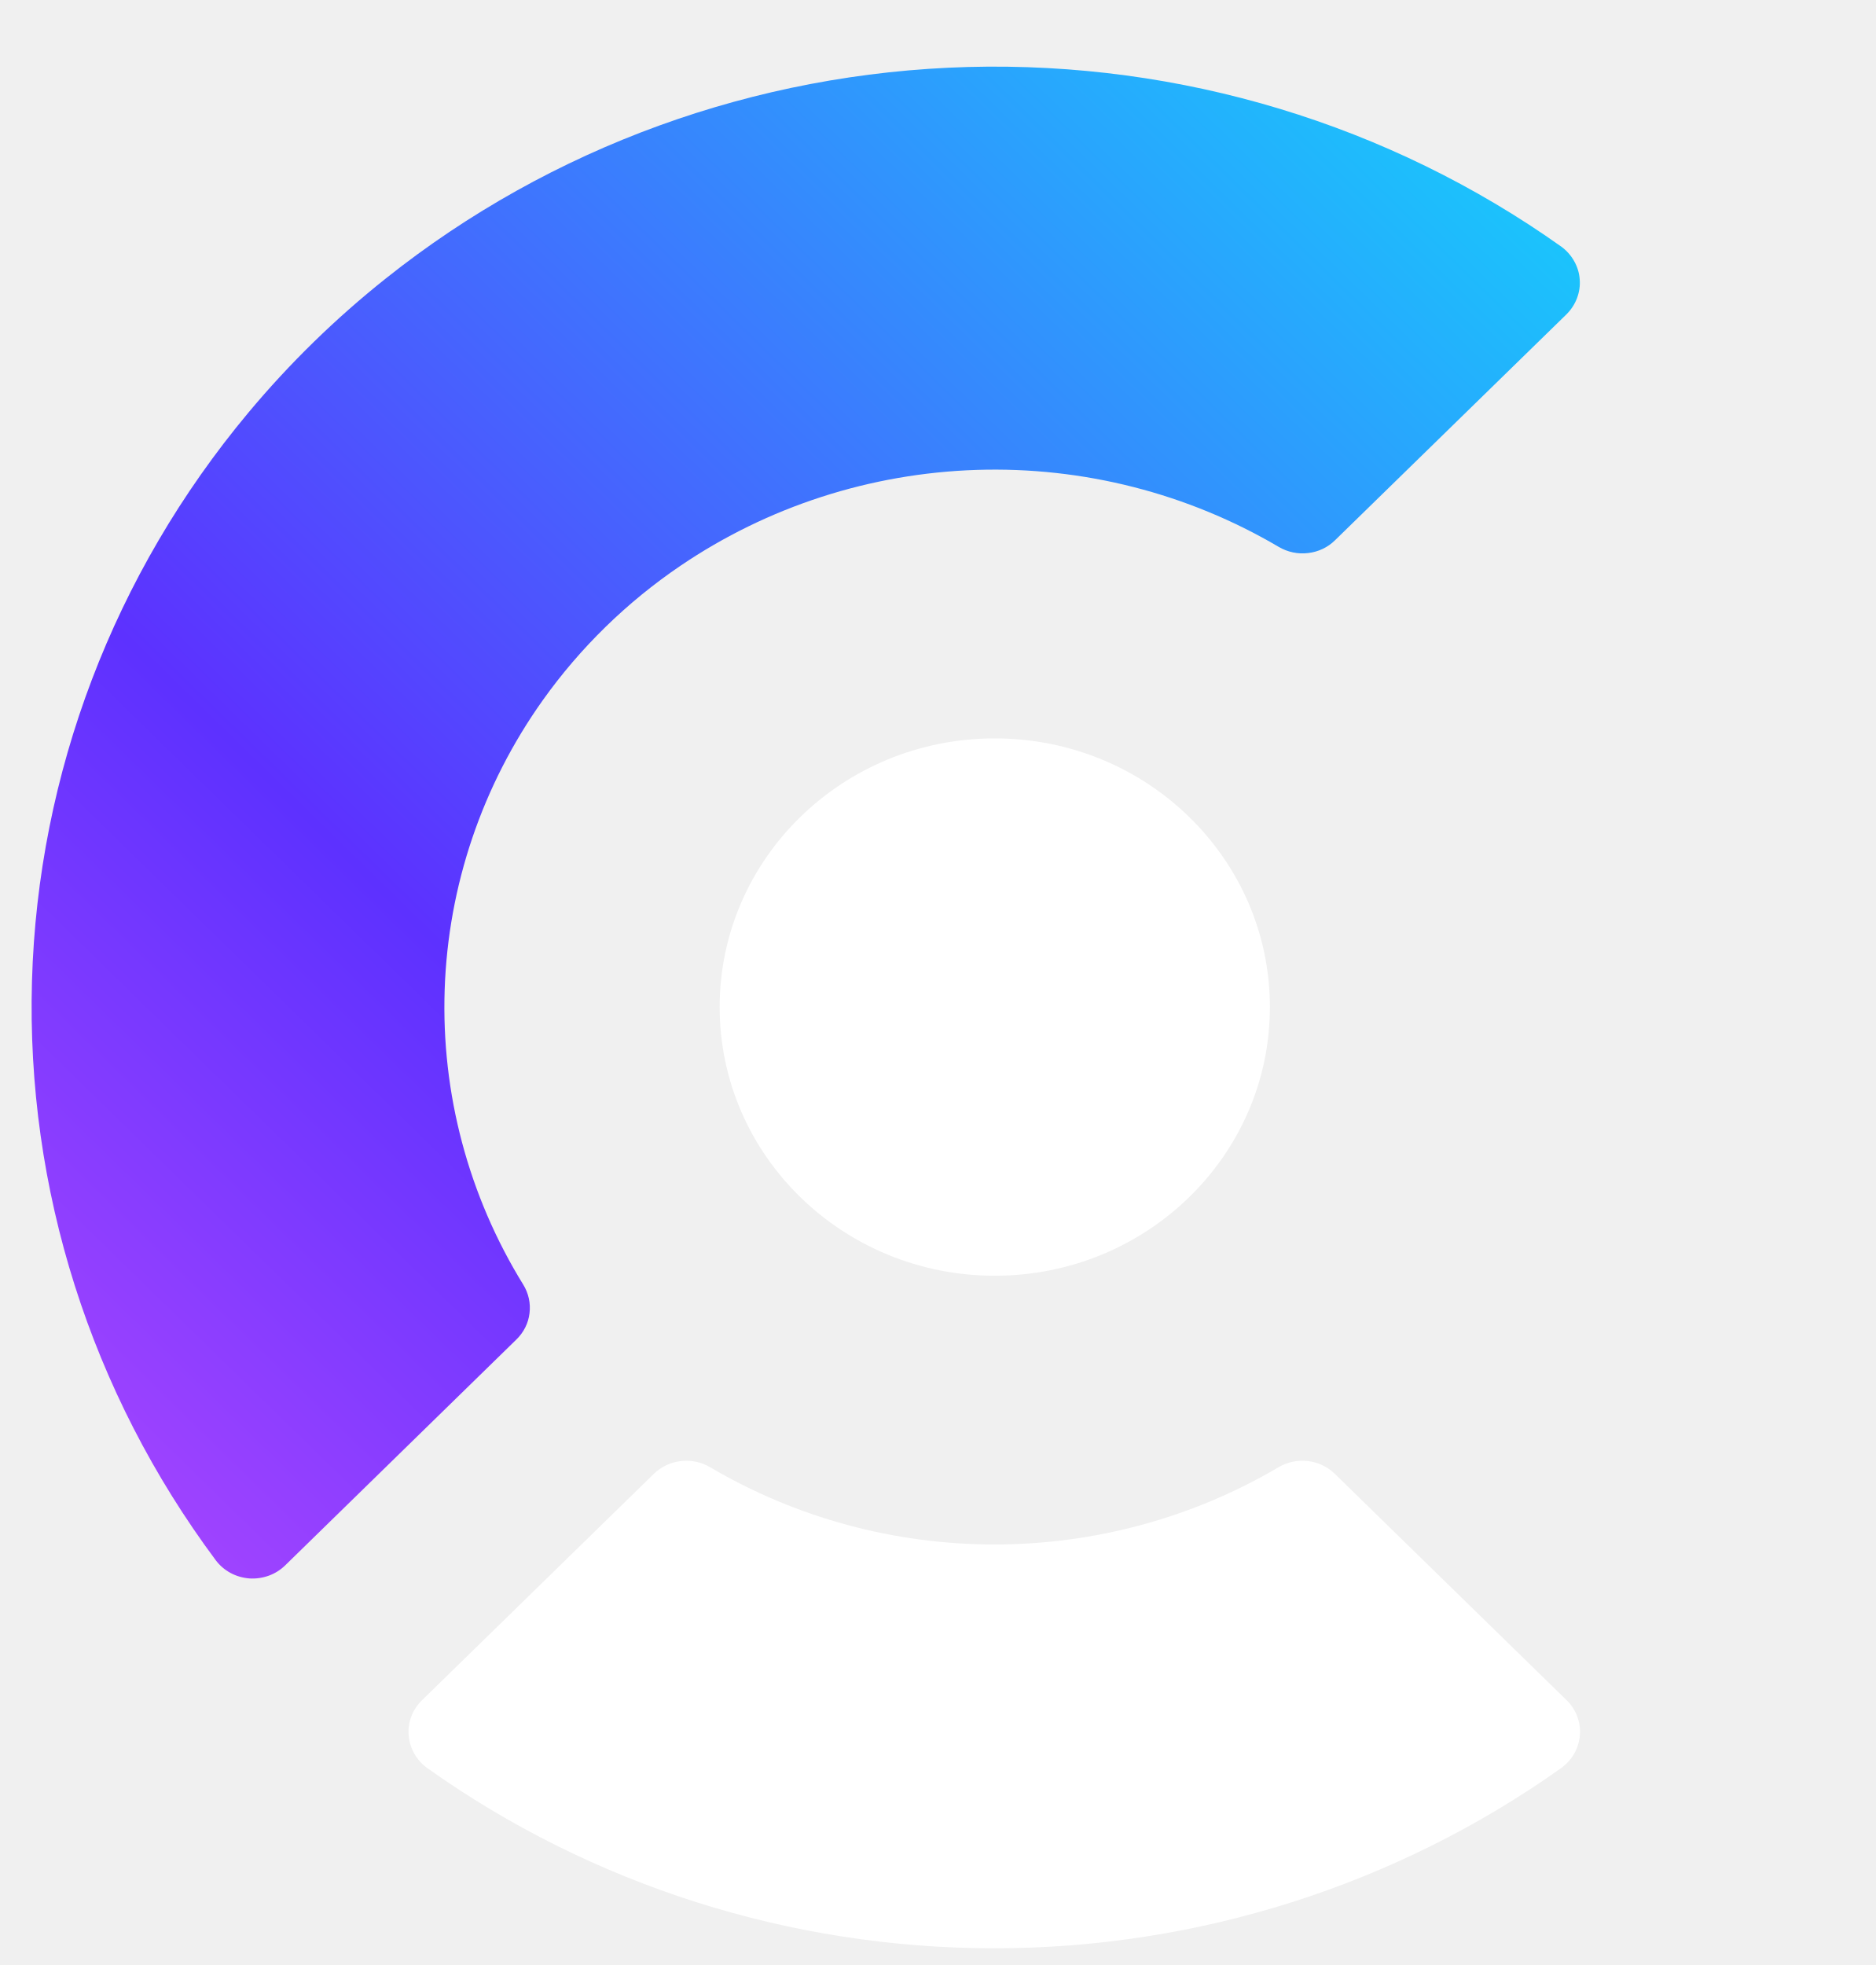
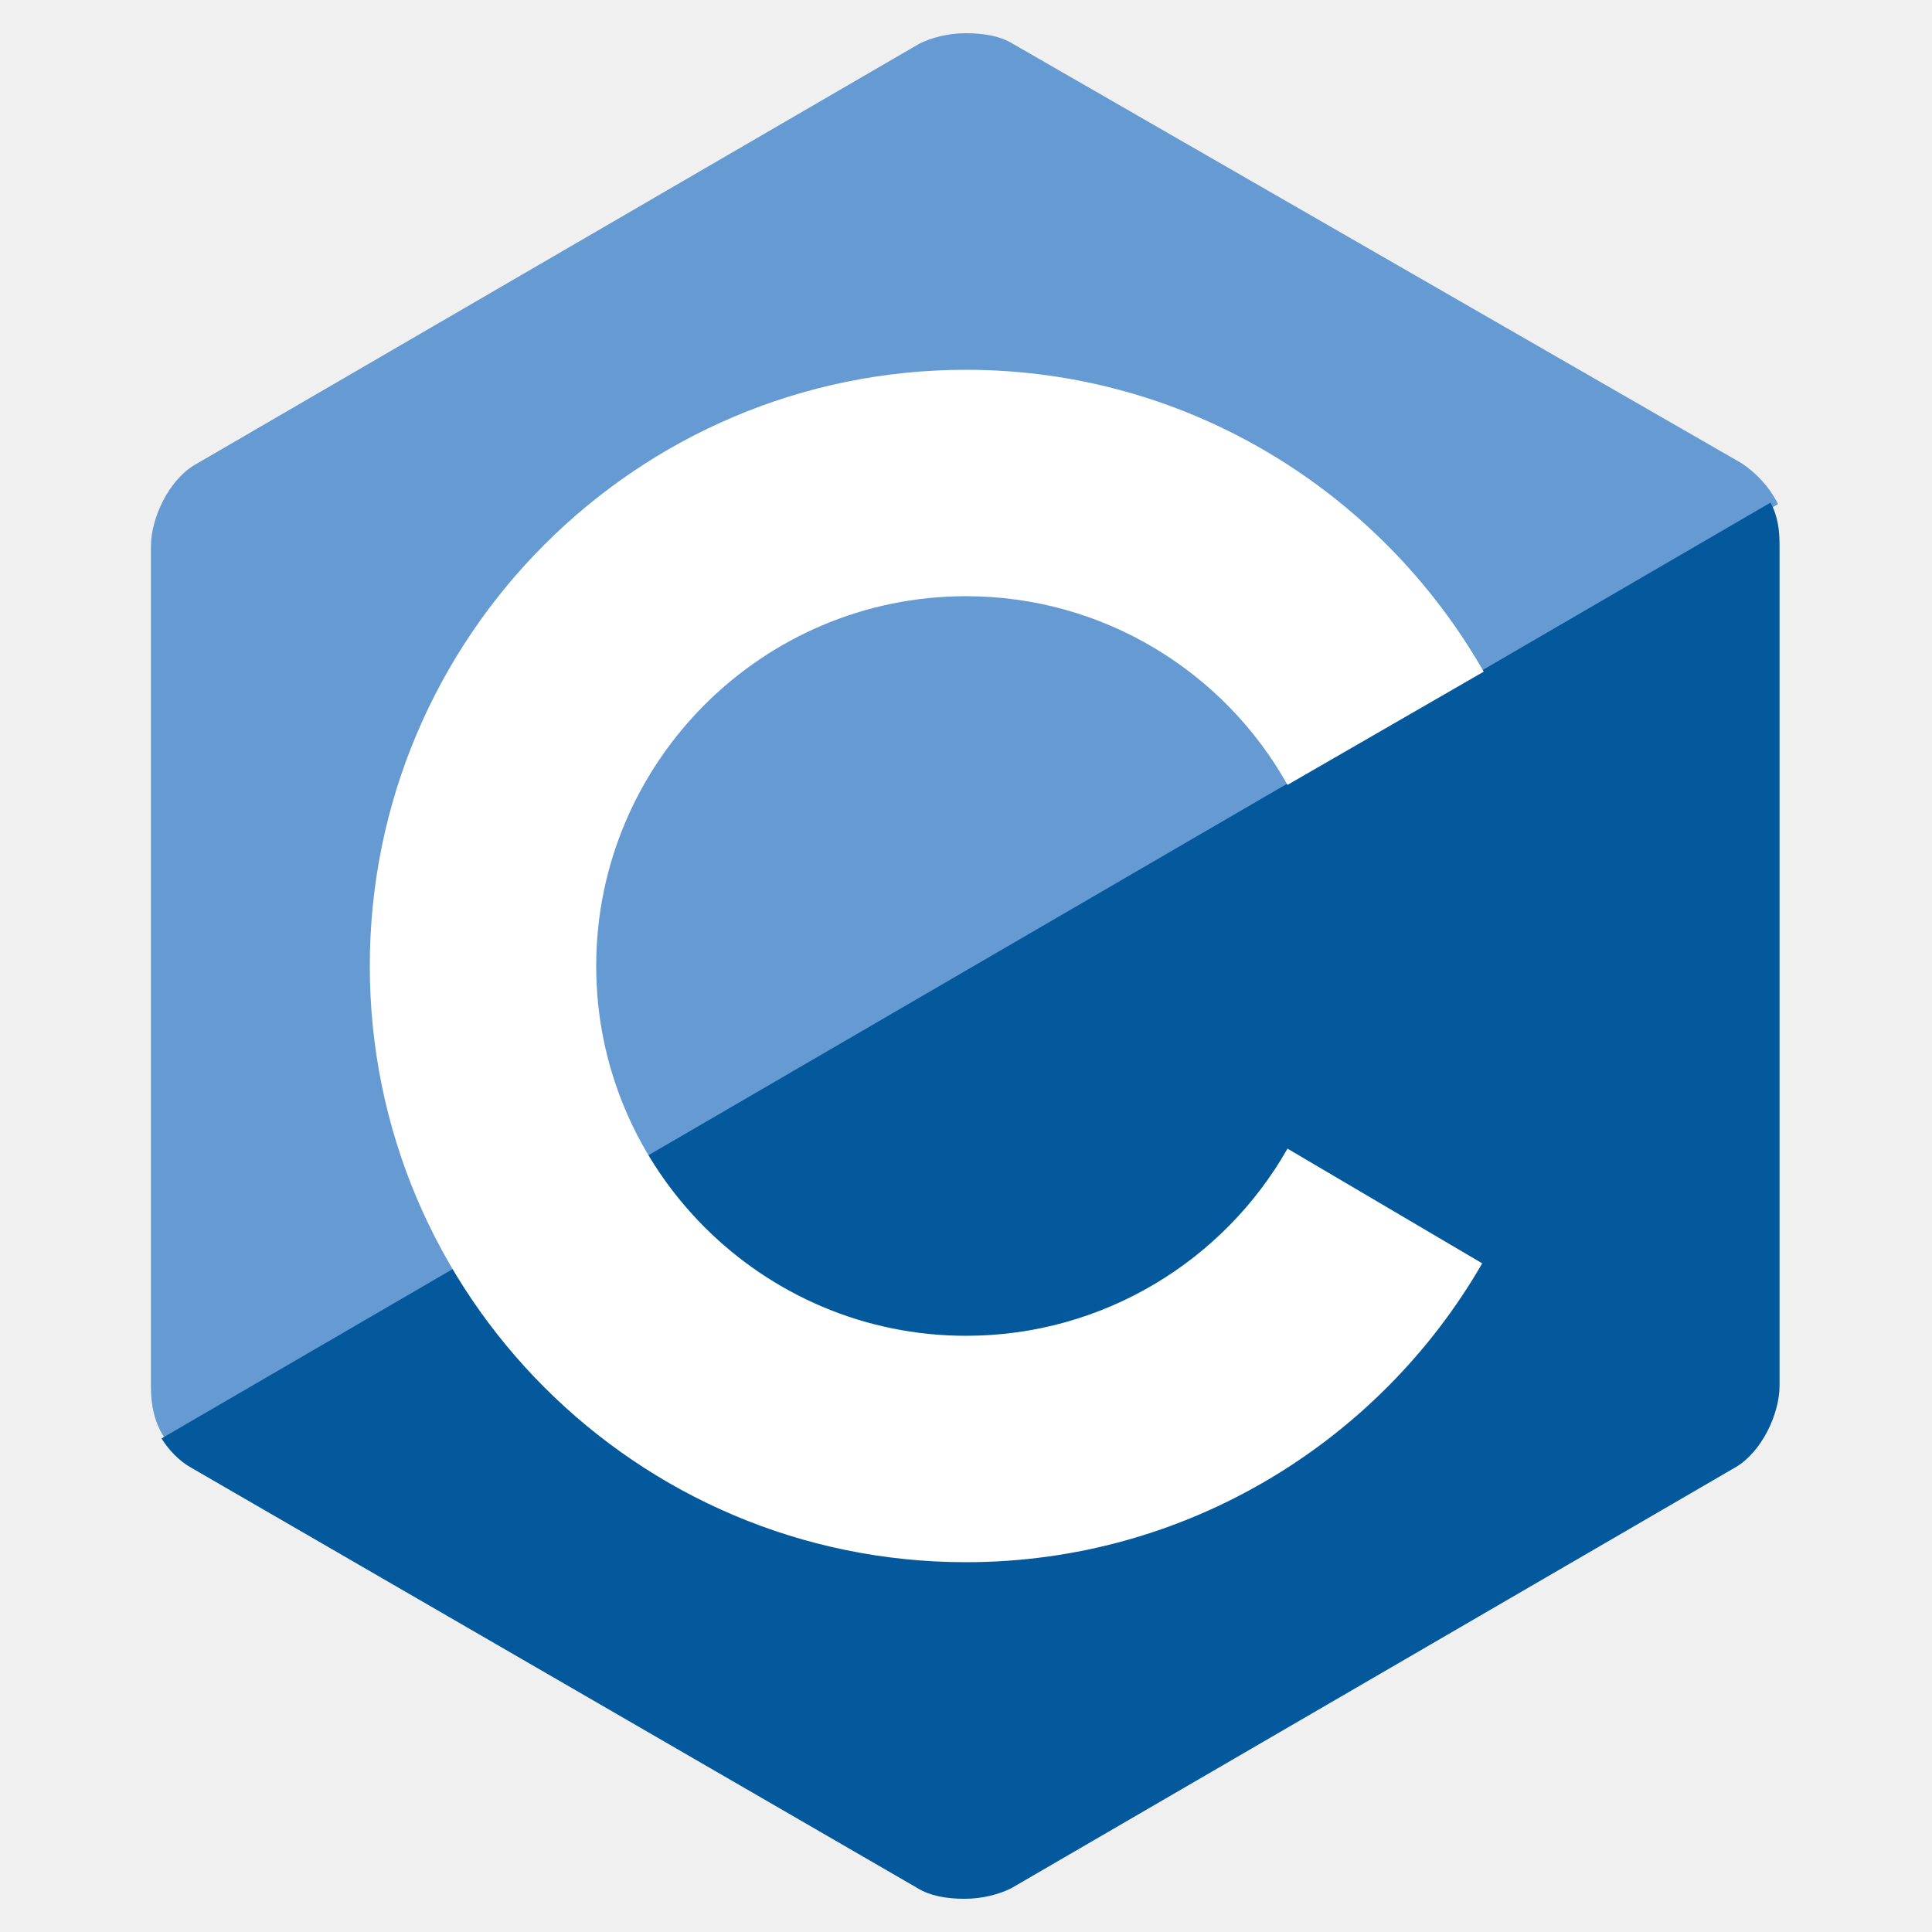
- <svg xmlns="http://www.w3.org/2000/svg" width="21" height="22" viewBox="0 0 21 22" fill="none">
-   <g clip-path="url(#clip0_3307_1754)">
-     <path d="M17.538 3.521L14.948 6.049C14.867 6.129 14.761 6.179 14.646 6.192C14.532 6.206 14.417 6.181 14.318 6.123C13.3 5.523 12.125 5.223 10.936 5.261C9.747 5.299 8.595 5.672 7.618 6.335C7.017 6.743 6.496 7.252 6.078 7.839C5.399 8.793 5.018 9.918 4.979 11.079C4.94 12.24 5.245 13.388 5.859 14.383C5.918 14.479 5.943 14.591 5.929 14.703C5.916 14.814 5.864 14.917 5.783 14.996L3.194 17.525C3.142 17.576 3.079 17.616 3.01 17.641C2.94 17.666 2.866 17.677 2.792 17.672C2.719 17.666 2.647 17.646 2.582 17.611C2.517 17.576 2.461 17.528 2.417 17.47C1.016 15.589 0.292 13.309 0.358 10.984C0.424 8.66 1.276 6.422 2.781 4.62C3.241 4.069 3.757 3.565 4.322 3.116C6.167 1.647 8.458 0.815 10.838 0.75C13.219 0.686 15.554 1.393 17.48 2.76C17.539 2.803 17.589 2.858 17.625 2.922C17.661 2.985 17.683 3.055 17.688 3.127C17.694 3.2 17.683 3.272 17.657 3.34C17.631 3.408 17.59 3.47 17.538 3.521Z" fill="url(#paint0_linear_3307_1754)" />
-     <path d="M17.535 19.029L14.946 16.501C14.864 16.421 14.758 16.371 14.644 16.358C14.53 16.344 14.414 16.369 14.316 16.427C13.356 16.993 12.255 17.292 11.134 17.292C10.012 17.292 8.912 16.993 7.951 16.427C7.853 16.369 7.737 16.344 7.623 16.358C7.509 16.371 7.403 16.421 7.321 16.501L4.732 19.029C4.678 19.08 4.635 19.142 4.608 19.211C4.581 19.279 4.57 19.353 4.576 19.426C4.581 19.5 4.603 19.571 4.64 19.635C4.676 19.699 4.727 19.755 4.788 19.798C6.632 21.107 8.852 21.813 11.132 21.813C13.411 21.813 15.632 21.107 17.476 19.798C17.537 19.755 17.588 19.7 17.625 19.636C17.662 19.572 17.684 19.5 17.69 19.427C17.696 19.354 17.685 19.28 17.658 19.211C17.631 19.142 17.59 19.08 17.535 19.029Z" fill="white" />
-     <path d="M11.138 14.283C12.84 14.283 14.219 12.936 14.219 11.275C14.219 9.614 12.84 8.267 11.138 8.267C9.437 8.267 8.058 9.614 8.058 11.275C8.058 12.936 9.437 14.283 11.138 14.283Z" fill="white" />
-   </g>
-   <defs>
-     <linearGradient id="paint0_linear_3307_1754" x1="15.104" y1="-0.797" x2="-6.214" y2="21.036" gradientUnits="userSpaceOnUse">
-       <stop stop-color="#17CCFC" />
-       <stop offset="0.5" stop-color="#5D31FF" />
-       <stop offset="1" stop-color="#F35AFF" />
-     </linearGradient>
-     <clipPath id="clip0_3307_1754">
-       <rect width="20.013" height="21.066" fill="white" transform="translate(0.353516 0.746338)" />
-     </clipPath>
-   </defs>
+ <svg xmlns="http://www.w3.org/2000/svg" viewBox="0 0 128 128">
+   <path fill="#659AD3" d="M115.4 30.7L67.1 2.9c-.8-.5-1.9-.7-3.1-.7-1.2 0-2.3.3-3.1.7l-48 27.9c-1.7 1-2.9 3.5-2.9 5.4v55.7c0 1.1.2 2.4 1 3.5l106.8-62c-.6-1.2-1.5-2.1-2.4-2.7z" />
+   <path fill="#03599C" d="M10.7 95.3c.5.8 1.2 1.5 1.9 1.9l48.2 27.9c.8.5 1.9.7 3.1.7 1.2 0 2.3-.3 3.1-.7l48-27.9c1.7-1 2.9-3.5 2.9-5.4V36.1c0-.9-.1-1.9-.6-2.8l-106.6 62z" />
+   <path fill="#fff" d="M85.3 76.1C81.1 83.5 73.1 88.5 64 88.5c-13.5 0-24.5-11-24.5-24.5s11-24.5 24.5-24.5c9.1 0 17.1 5 21.3 12.5l13-7.5c-6.8-11.9-19.6-20-34.3-20-21.8 0-39.5 17.7-39.5 39.5s17.7 39.5 39.5 39.5c14.6 0 27.4-8 34.2-19.8l-12.9-7.6z" />
</svg>
